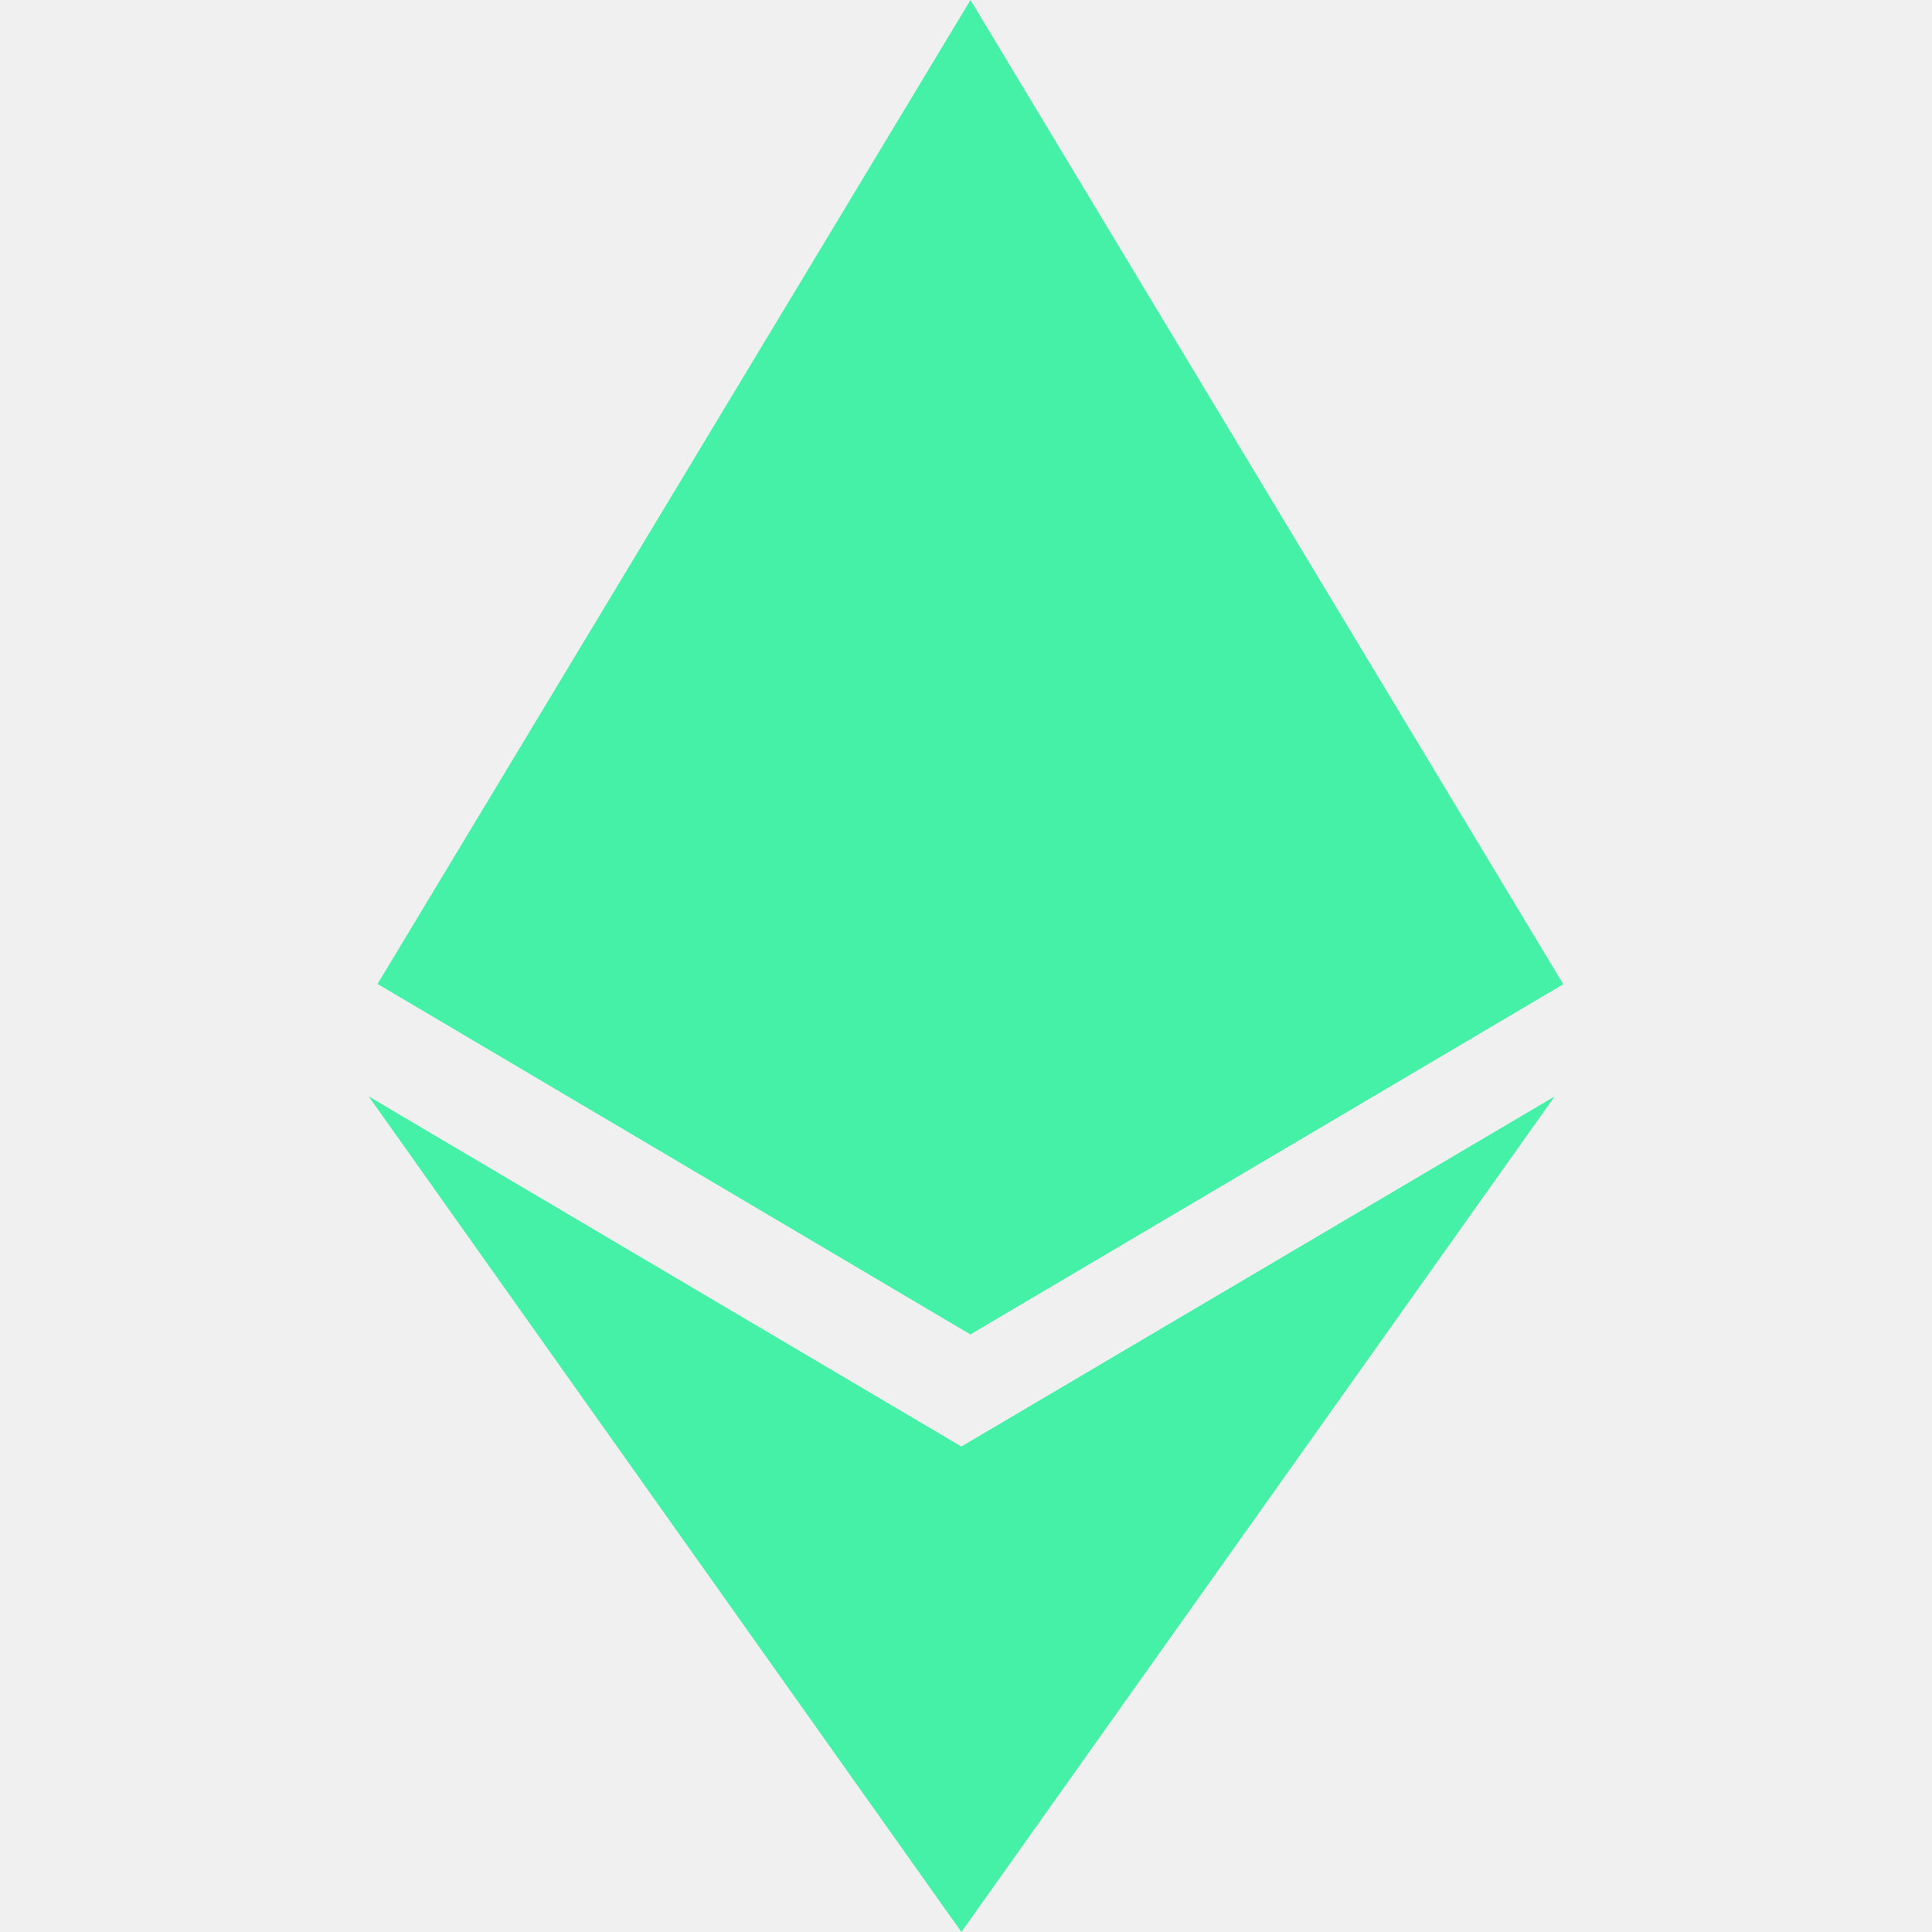
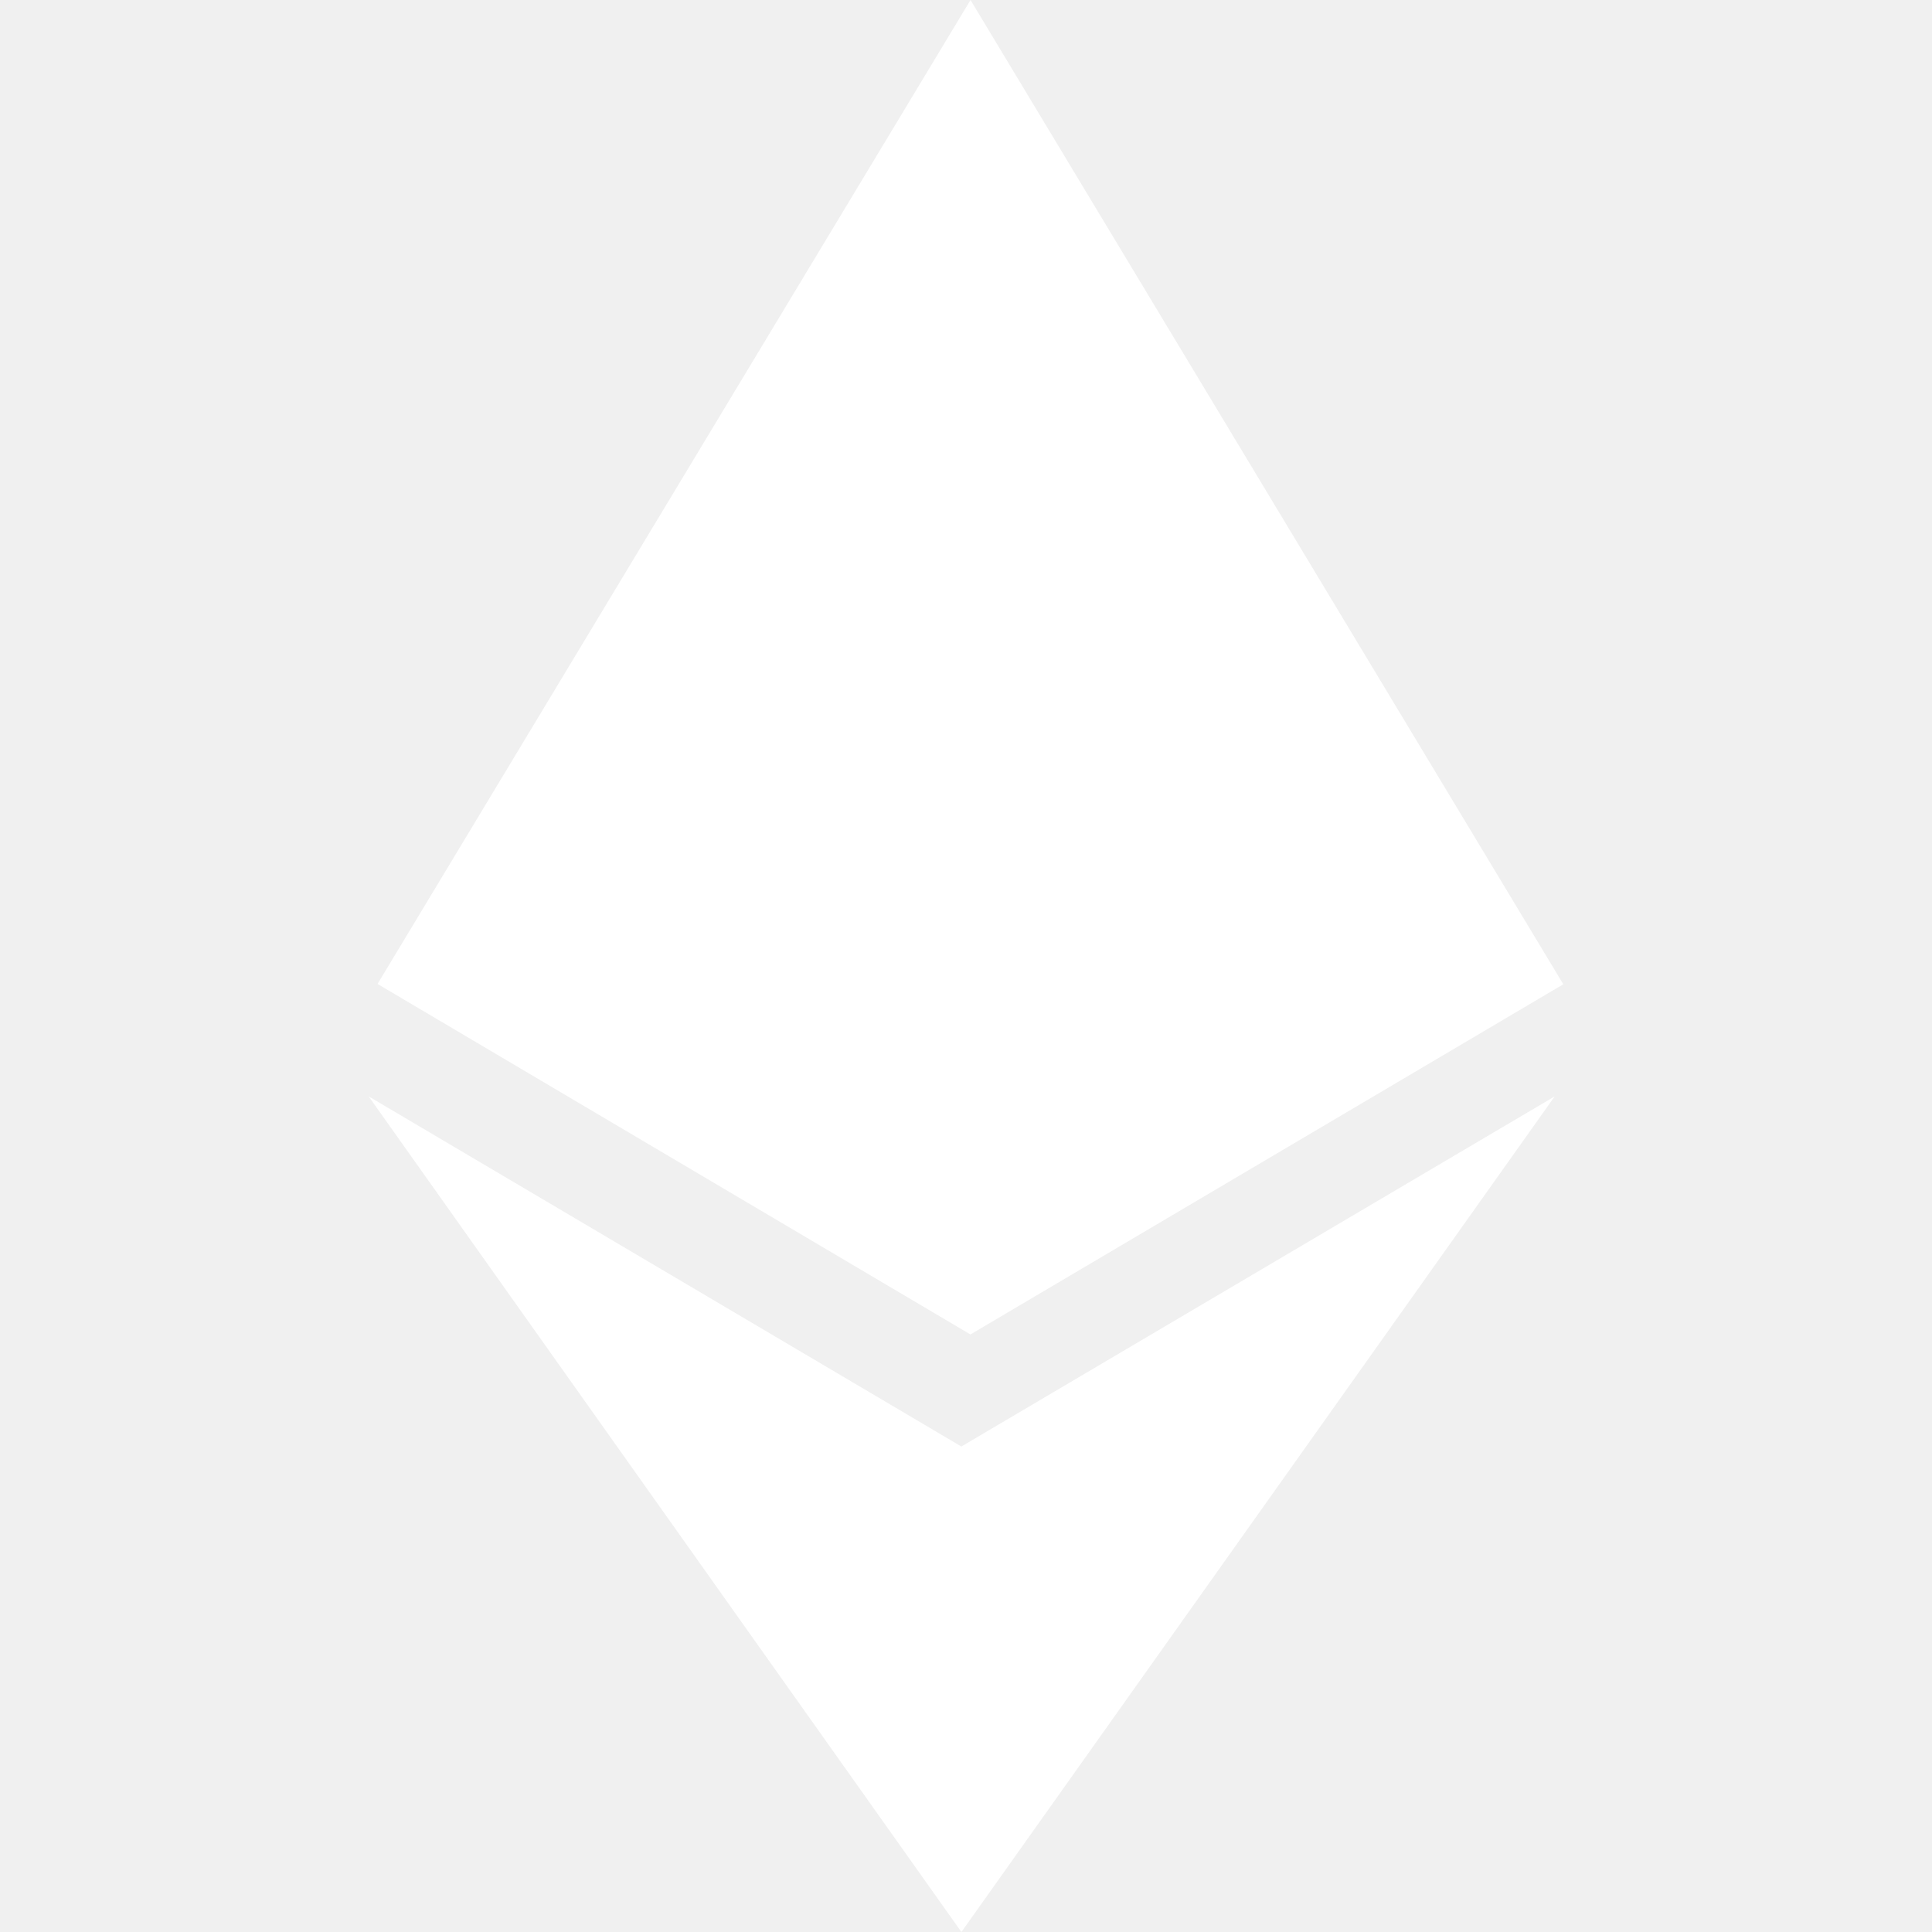
- <svg xmlns="http://www.w3.org/2000/svg" role="img" fill="#44f1a6" viewBox="0 0 24 24">
+ <svg xmlns="http://www.w3.org/2000/svg" role="img" fill="#ffffff" viewBox="0 0 24 24">
  <path d="M11.944 17.97L4.58 13.62 11.943 24l7.37-10.38-7.372 4.35h.003zM12.056 0L4.69 12.223l7.365 4.354 7.365-4.35L12.056 0z" />
</svg>
